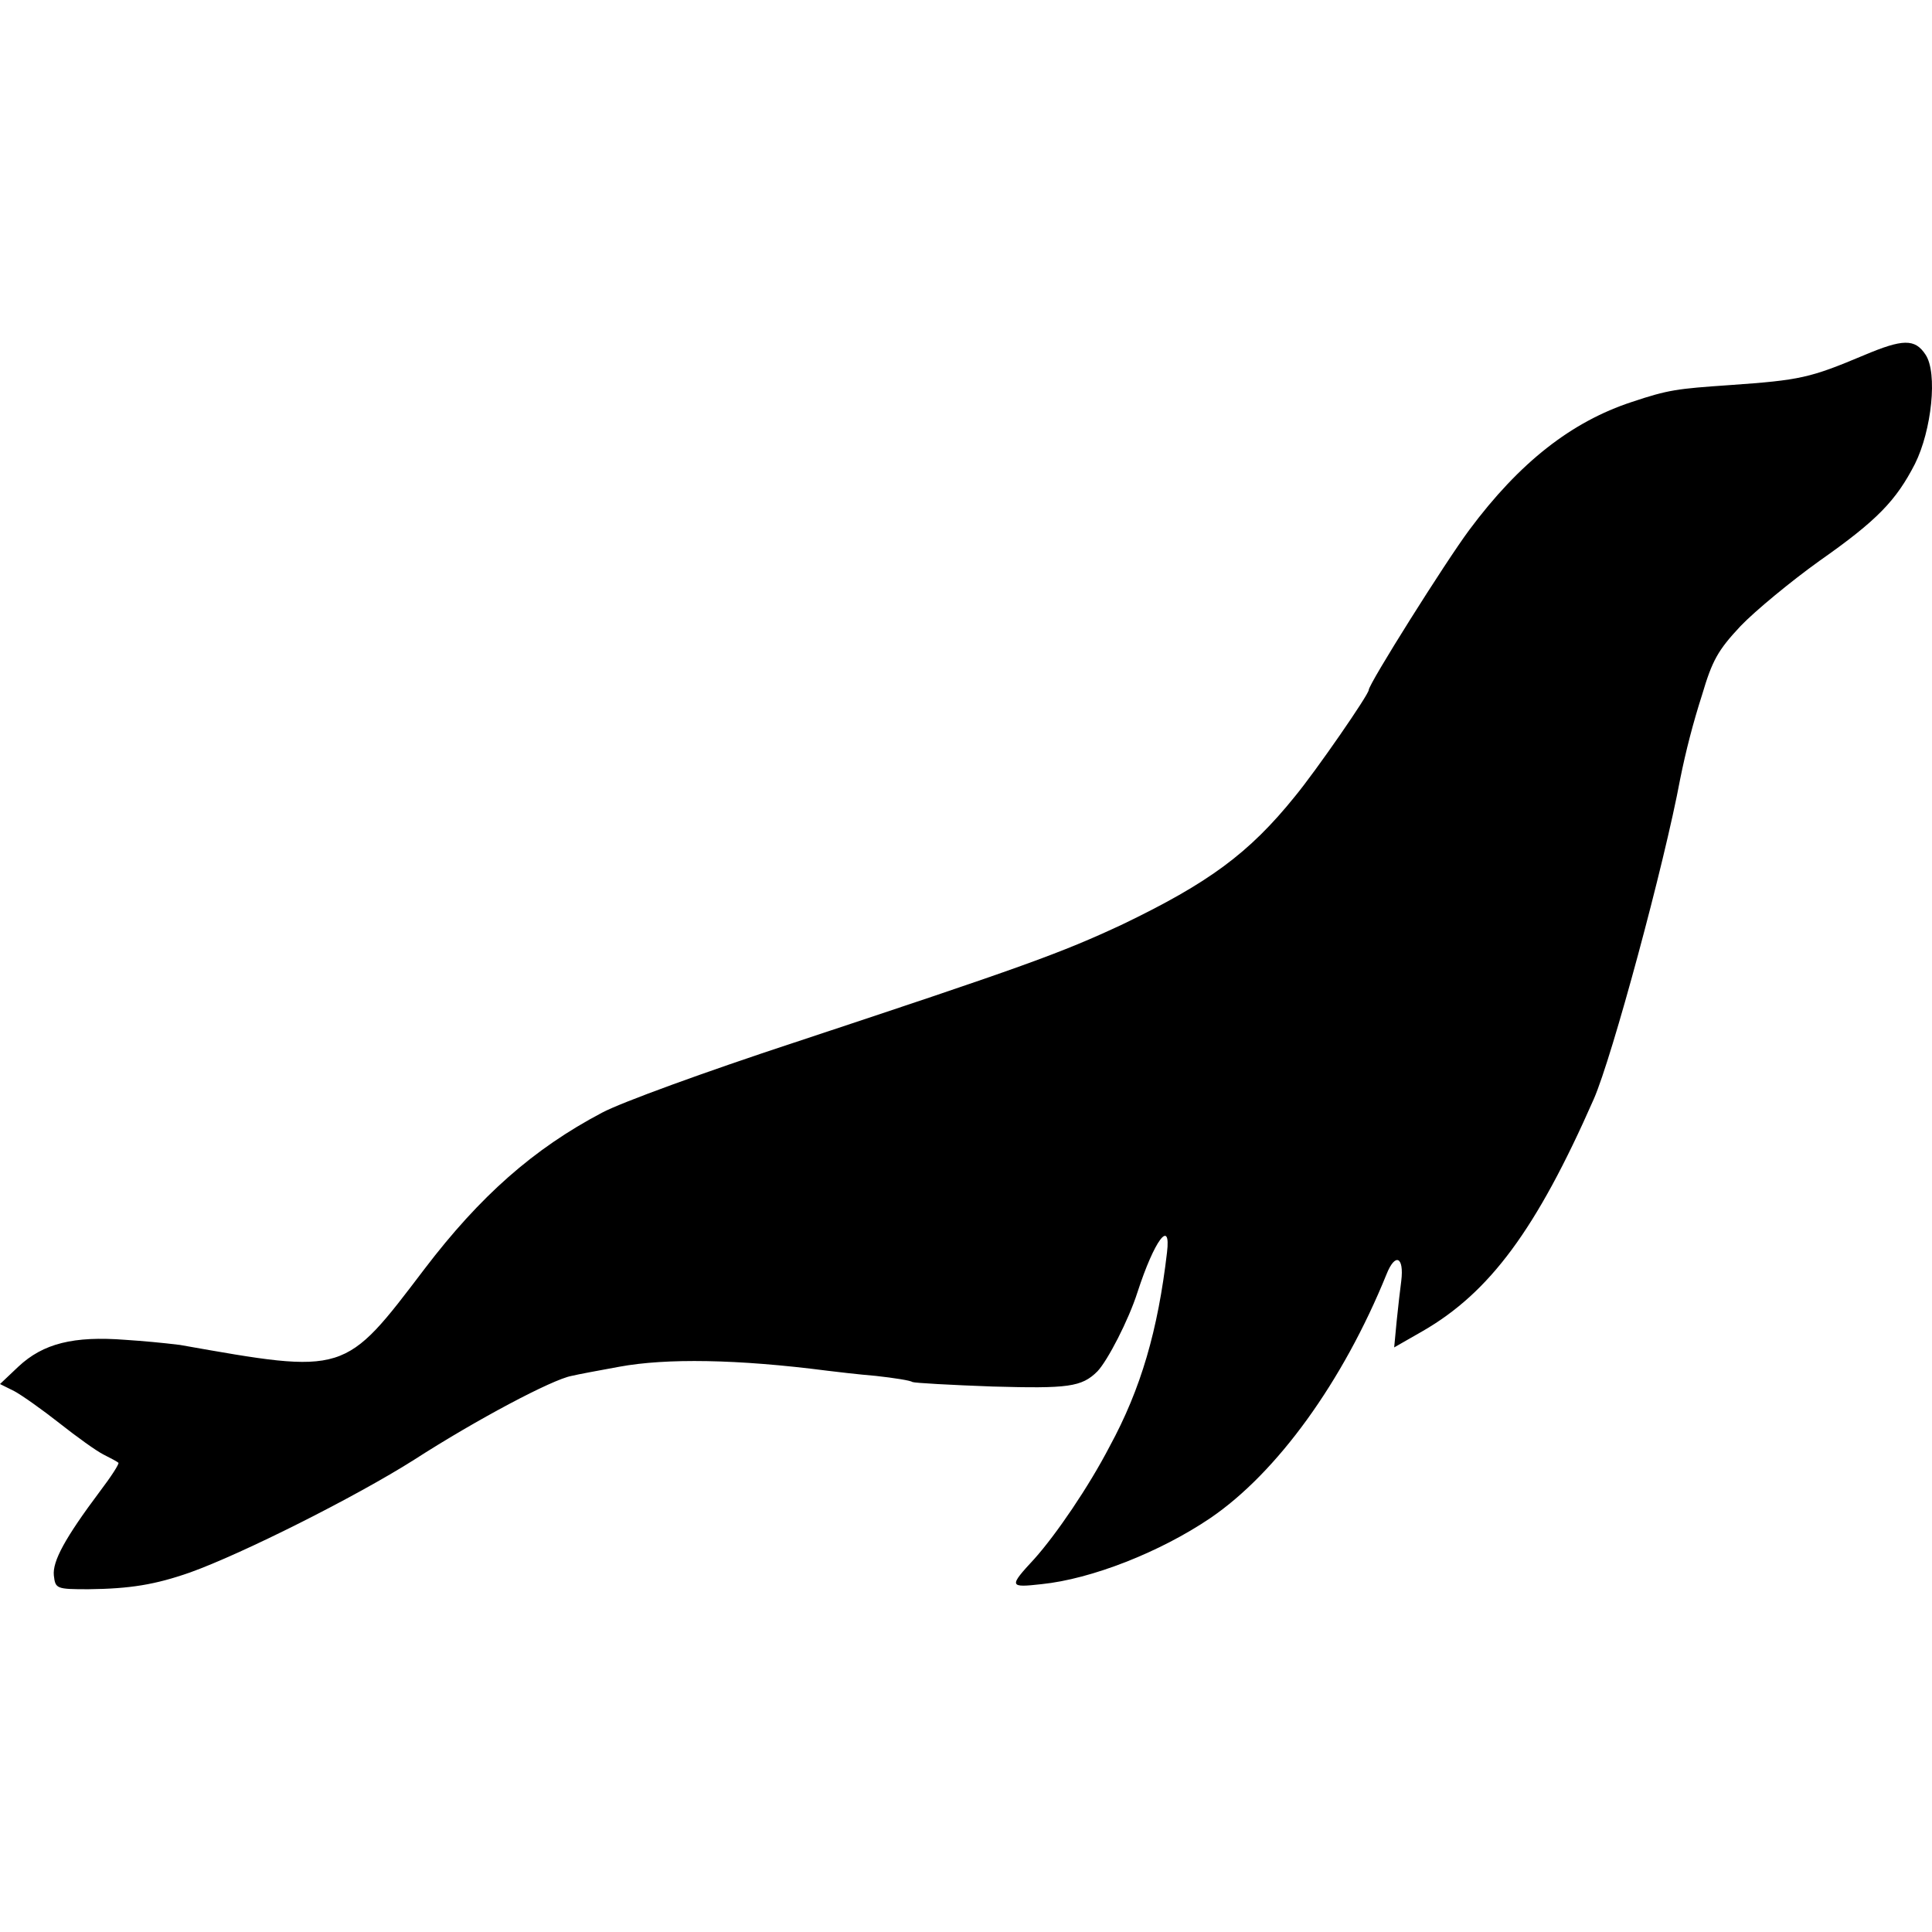
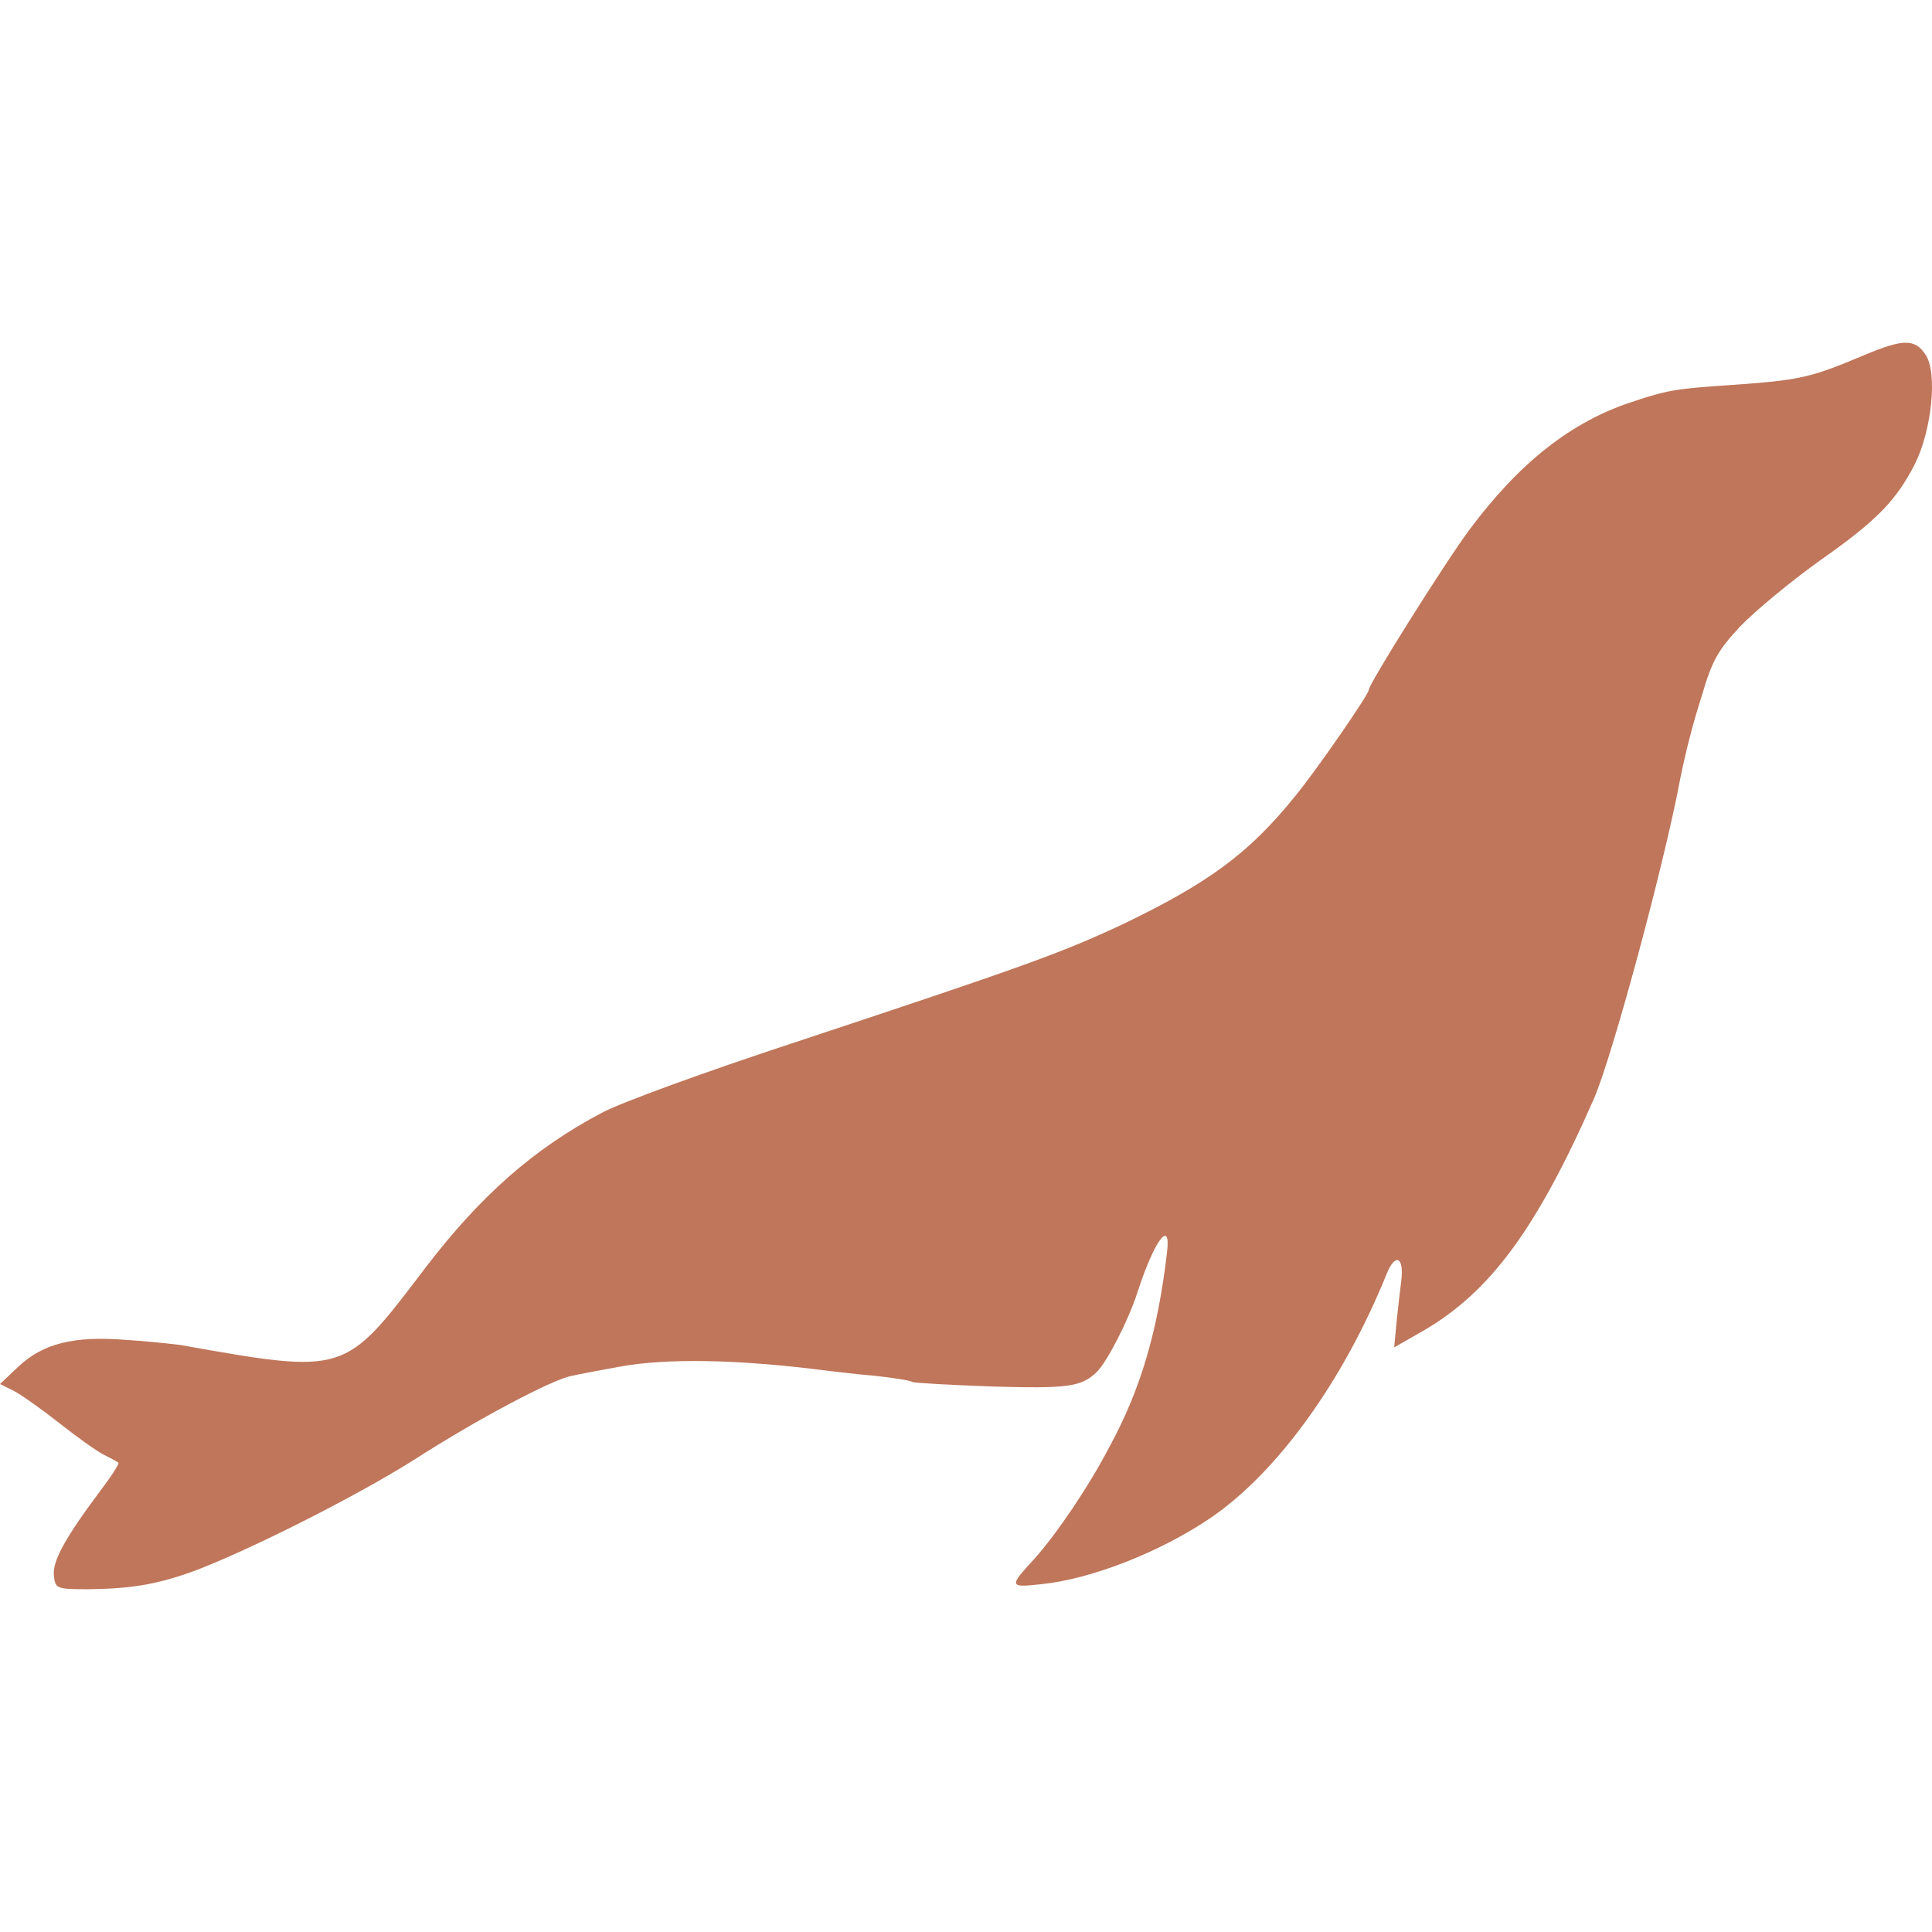
- <svg xmlns="http://www.w3.org/2000/svg" role="img" viewBox="0 0 24 24">
+ <svg xmlns="http://www.w3.org/2000/svg" fill="rgb(192,118,90)" role="img" viewBox="0 0 24 24">
  <path d="M23.157 4.412c-.676.284-.79.31-1.673.372-.65.045-.757.057-1.212.209-.75.246-1.395.75-2.02 1.59-.296.398-1.249 1.913-1.249 1.988 0 .057-.65.998-.915 1.32-.574.713-1.08 1.079-2.14 1.59-.77.36-1.224.524-4.102 1.477-1.073.353-2.133.738-2.367.864-.852.449-1.515 1.036-2.203 1.938-1.003 1.32-.972 1.313-3.042.947a12.264 12.264 0 00-.675-.063c-.644-.05-1.023.044-1.332.334L0 17.193l.177.088c.094.05.353.234.561.398.215.17.461.347.55.391.088.044.17.088.183.101.012.013-.089.17-.228.353-.435.581-.593.871-.574 1.048.019.164.032.17.43.17.517-.006.826-.056 1.261-.208.65-.233 2.058-.94 2.784-1.4.776-.5 1.717-.998 1.956-1.042.082-.02.354-.07.594-.114.58-.107 1.464-.095 2.587.05.108.013.373.045.6.064.227.025.43.057.454.076.026.012.474.037.998.056.934.026 1.104.007 1.3-.189.126-.133.385-.631.498-.985.209-.643.417-.921.366-.492-.113.966-.322 1.692-.713 2.411-.259.499-.663 1.092-.934 1.395-.322.347-.315.36.088.315.619-.063 1.471-.397 2.096-.82.827-.562 1.647-1.691 2.19-3.03.107-.27.22-.22.183.083-.013.094-.038.315-.057.498l-.031.328.353-.202c.833-.48 1.414-1.262 2.127-2.884.227-.518.877-2.922 1.073-3.976a9.64 9.64 0 01.271-1.042c.127-.429.196-.555.48-.858.183-.19.625-.555.978-.808.72-.505.953-.75 1.187-1.205.208-.417.284-1.13.132-1.357-.132-.202-.284-.196-.763.006Z" />
</svg>
